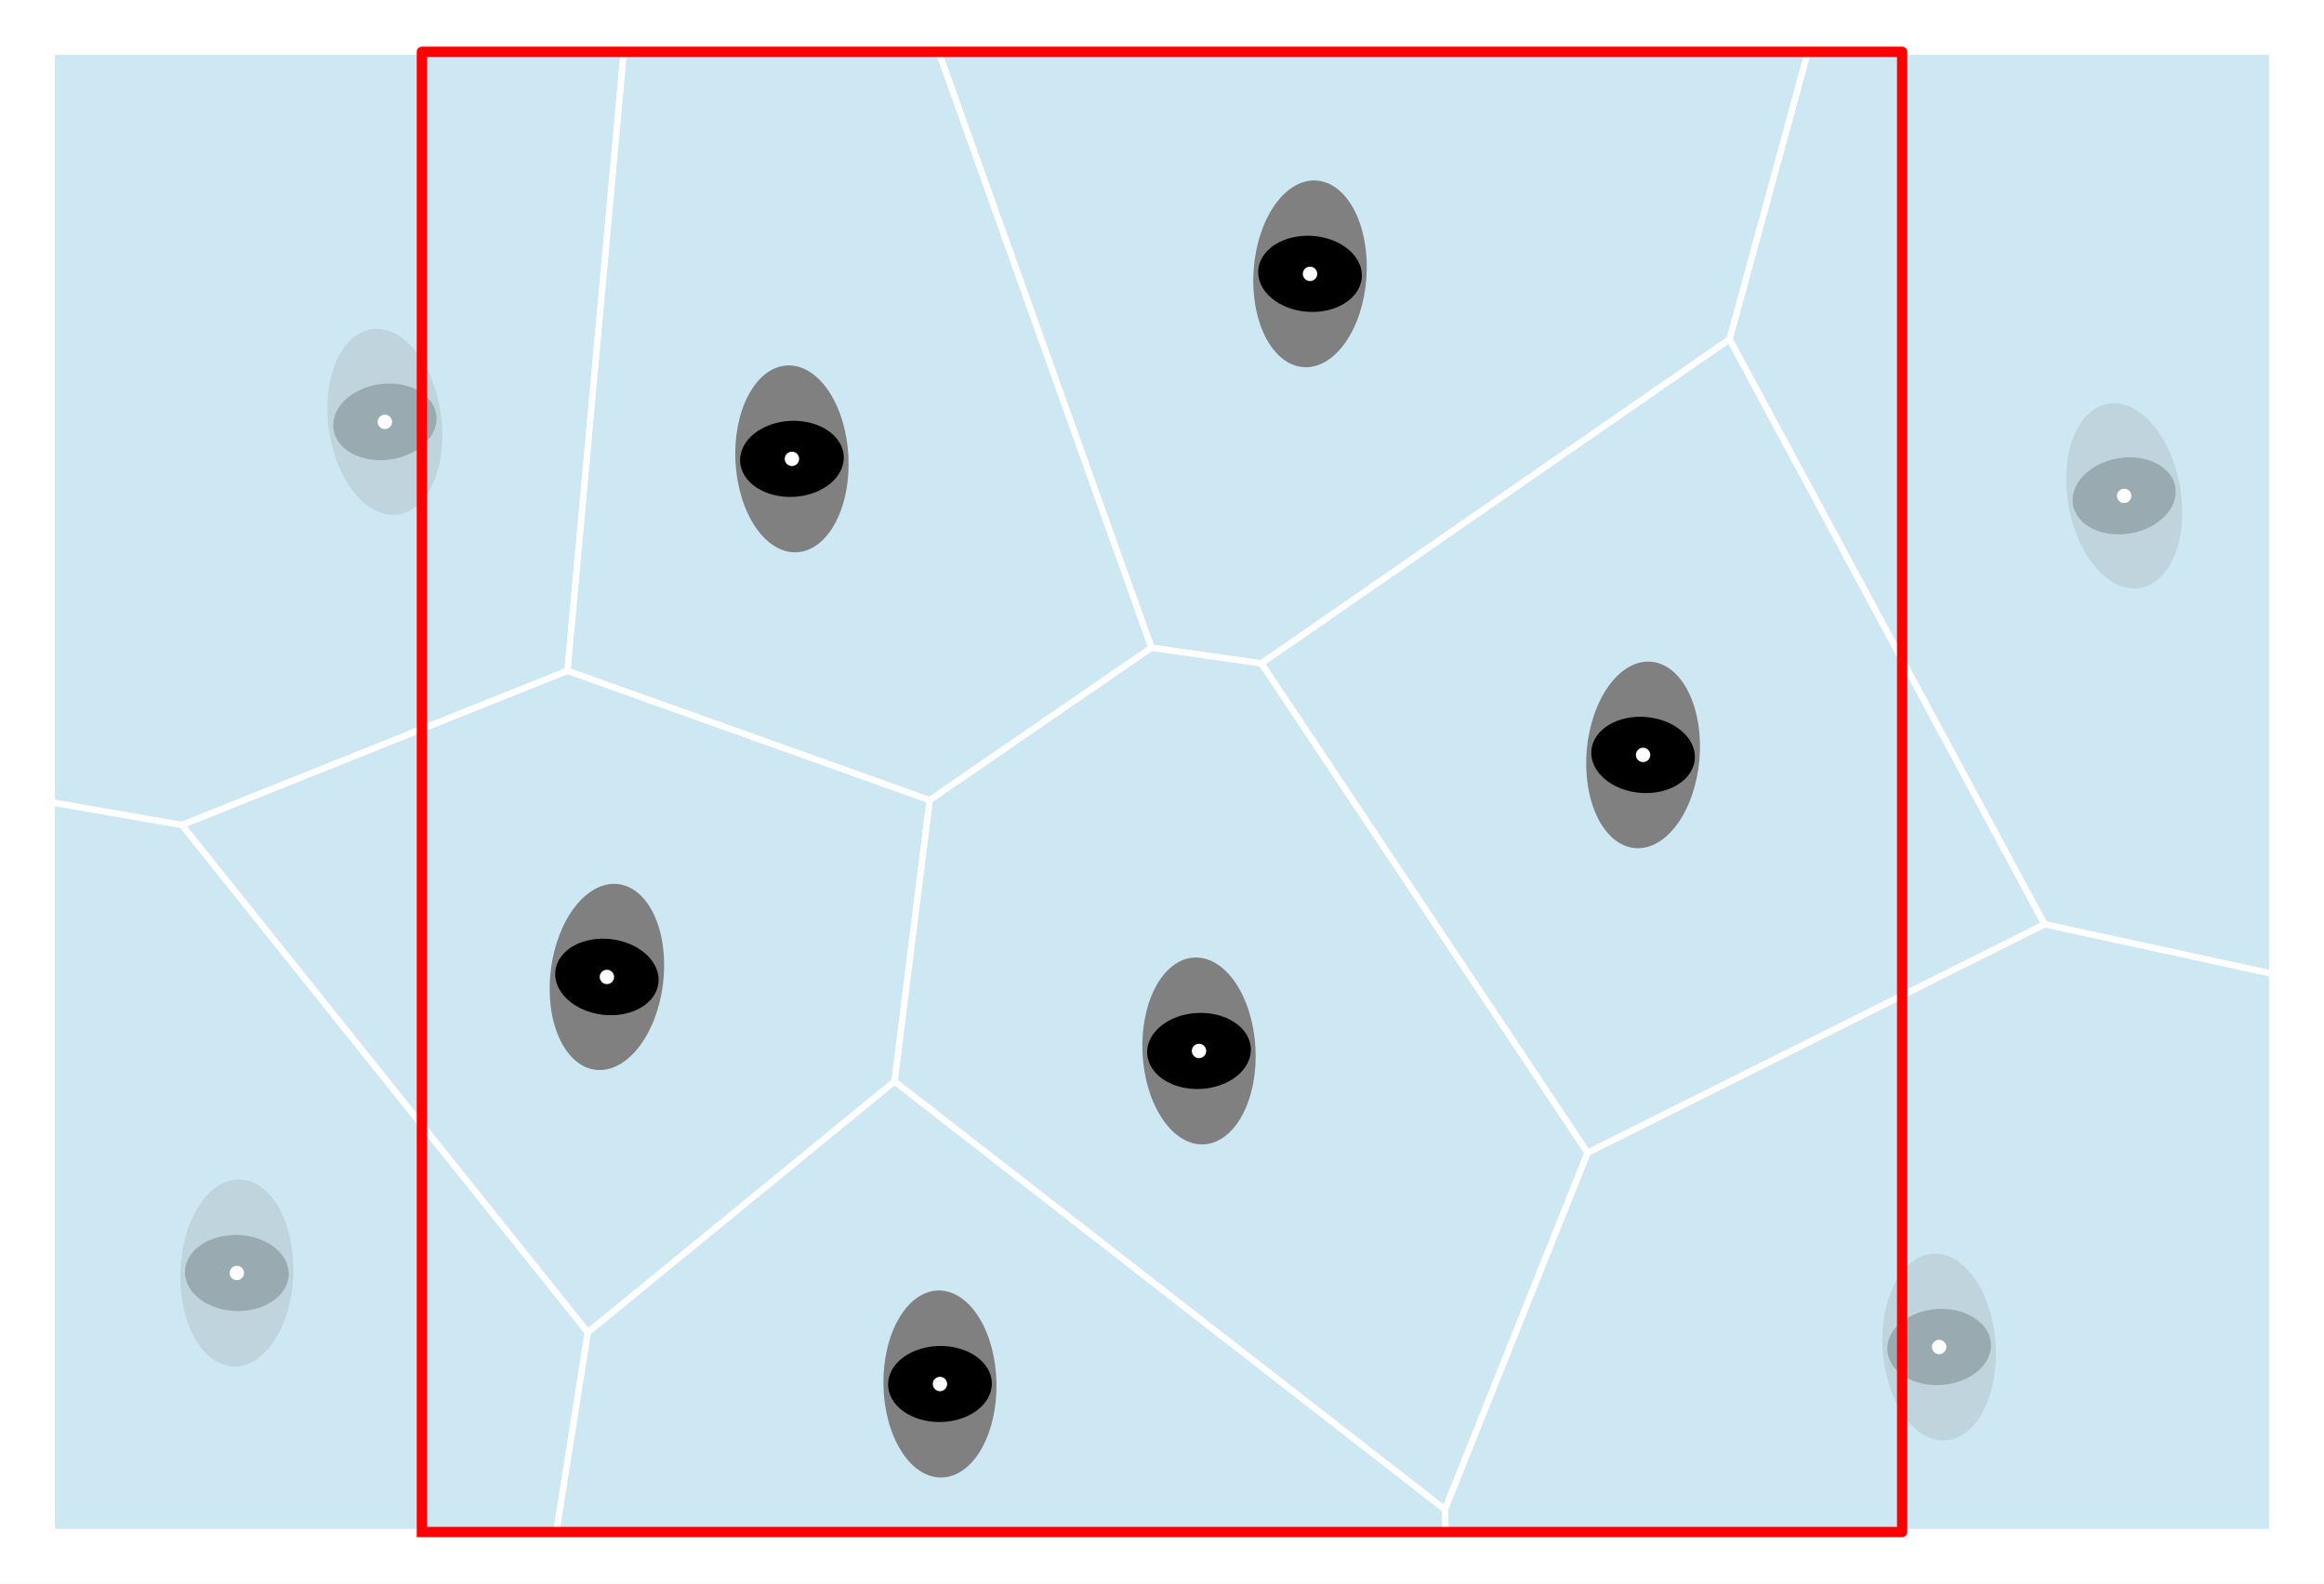
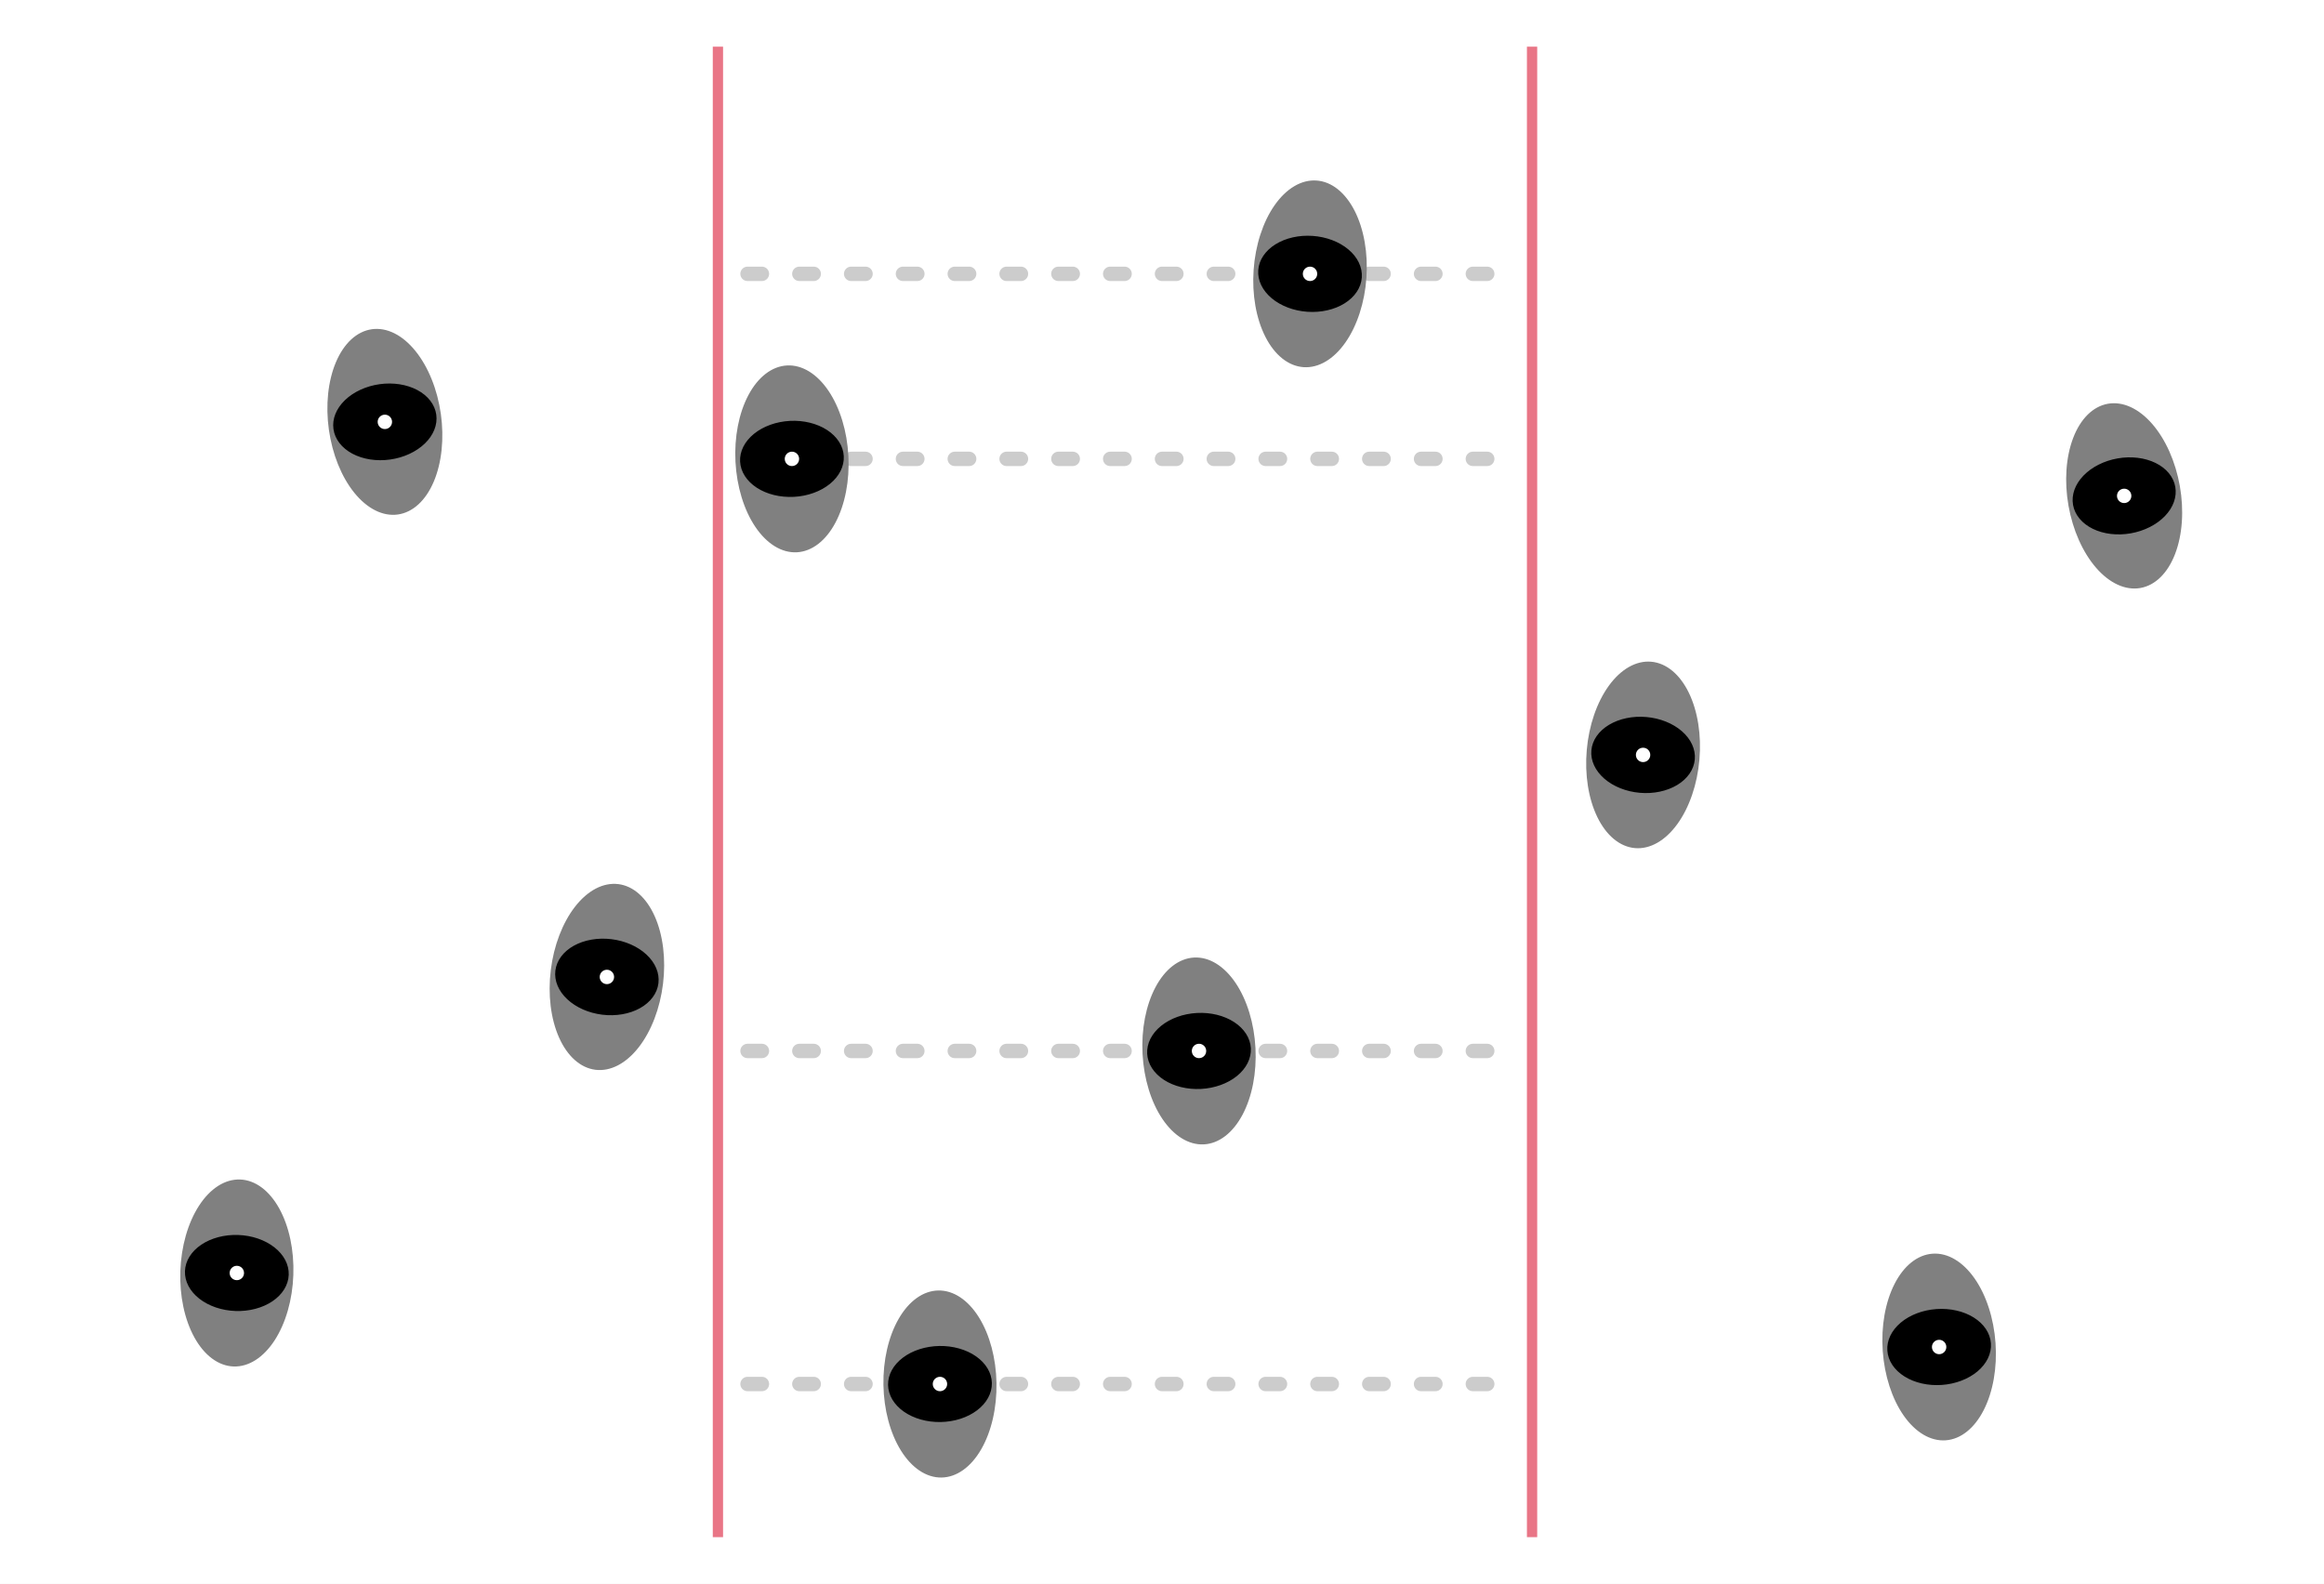
<svg xmlns="http://www.w3.org/2000/svg" xmlns:xlink="http://www.w3.org/1999/xlink" width="1130.4pt" height="770.4pt" viewBox="0 0 1130.4 770.4" version="1.1">
  <defs>
    <style type="text/css">*{stroke-linejoin: round; stroke-linecap: butt}</style>
  </defs>
  <g id="figure_1">
    <g id="patch_1">
      <path d="M 0 770.4 L 1130.4 770.4 L 1130.4 0 L 0 0 z " style="fill: #ffffff" />
    </g>
    <g id="axes_1">
+       <g id="line2d_1">
+         <path d="M 363.6 511.2 L 730.8 511.2 " clip-path="url(#p73441bce56)" style="fill: none; stroke-dasharray: 7,18.2; stroke-dashoffset: 0; stroke: #000000; stroke-opacity: 0.2; stroke-width: 7; stroke-linecap: round" />
+       </g>
+       <g id="line2d_2">
+         <path d="M 363.6 133.2 L 730.8 133.2 " clip-path="url(#p73441bce56)" style="fill: none; stroke-dasharray: 7,18.2; stroke-dashoffset: 0; stroke: #000000; stroke-opacity: 0.2; stroke-width: 7; stroke-linecap: round" />
+       </g>
+       <g id="line2d_3">
+         <path d="M 363.6 673.2 L 730.8 673.2 " clip-path="url(#p73441bce56)" style="fill: none; stroke-dasharray: 7,18.2; stroke-dashoffset: 0; stroke: #000000; stroke-opacity: 0.2; stroke-width: 7; stroke-linecap: round" />
+       </g>
+       <g id="line2d_4">
+         <path d="M 363.6 223.2 L 730.8 223.2 " clip-path="url(#p73441bce56)" style="fill: none; stroke-dasharray: 7,18.2; stroke-dashoffset: 0; stroke: #000000; stroke-opacity: 0.2; stroke-width: 7; stroke-linecap: round" />
+       </g>
+       <g id="line2d_5">
+         <path d="M 349.2 745.2 L 349.2 25.2 " clip-path="url(#p73441bce56)" style="fill: none; stroke: #e97586; stroke-width: 5; stroke-linecap: square" />
+       </g>
+       <g id="line2d_6">
+         <path d="M 745.2 745.2 L 745.2 25.2 " clip-path="url(#p73441bce56)" style="fill: none; stroke: #e97586; stroke-width: 5; stroke-linecap: square" />
+       </g>
      <g id="patch_2">
-         <path d="M 276.011 326.275 L 88.473 401.291 L 25.2 390.287 L 25.2 25.2 L 303.382 25.2 z " clip-path="url(#pa6858b7ee7)" style="fill: #59b2d8; opacity: 0.3; stroke: #59b2d8; stroke-linejoin: miter" />
+         <path d="M 585.555 556.138 C 592.706 555.764 599.316 550.669 603.931 541.977 C 608.546 533.285 610.788 521.705 610.163 509.787 C 609.538 497.869 606.098 486.587 600.6 478.425 C 595.102 470.262 587.996 465.887 580.845 466.262 C 573.694 466.636 567.084 471.731 562.469 480.423 C 557.854 489.115 555.612 500.695 556.237 512.613 C 556.862 524.531 560.302 535.813 565.8 543.975 C 571.298 552.138 578.404 556.513 585.555 556.138 z " clip-path="url(#p73441bce56)" style="fill: #808080; stroke: #808080; stroke-linejoin: miter" />
      </g>
      <g id="patch_3">
-         <path d="M 88.473 401.291 L 285.903 648.079 L 270.568 745.2 L 25.2 745.2 L 25.2 390.287 z " clip-path="url(#pa6858b7ee7)" style="fill: #59b2d8; opacity: 0.3; stroke: #59b2d8; stroke-linejoin: miter" />
-       </g>
-       <g id="patch_4">
-         <path d="M 285.903 648.079 L 435.099 526.01 L 702.793 734.217 L 703.2 745.2 L 270.568 745.2 z " clip-path="url(#pa6858b7ee7)" style="fill: #59b2d8; opacity: 0.3; stroke: #59b2d8; stroke-linejoin: miter" />
-       </g>
-       <g id="patch_5">
-         <path d="M 303.382 25.2 L 456.557 25.2 L 560.071 315.039 L 452.2 389.2 L 276.011 326.275 z " clip-path="url(#pa6858b7ee7)" style="fill: #59b2d8; opacity: 0.3; stroke: #59b2d8; stroke-linejoin: miter" />
-       </g>
-       <g id="patch_6">
-         <path d="M 435.099 526.01 L 285.903 648.079 L 88.473 401.291 L 276.011 326.275 L 452.2 389.2 z " clip-path="url(#pa6858b7ee7)" style="fill: #59b2d8; opacity: 0.3; stroke: #59b2d8; stroke-linejoin: miter" />
-       </g>
-       <g id="patch_7">
-         <path d="M 452.2 389.2 L 560.071 315.039 L 613.516 322.674 L 772.2 560.7 L 702.793 734.217 L 435.099 526.01 z " clip-path="url(#pa6858b7ee7)" style="fill: #59b2d8; opacity: 0.3; stroke: #59b2d8; stroke-linejoin: miter" />
-       </g>
-       <g id="patch_8">
-         <path d="M 841.252 165.01 L 613.516 322.674 L 560.071 315.039 L 456.557 25.2 L 879.382 25.2 z " clip-path="url(#pa6858b7ee7)" style="fill: #59b2d8; opacity: 0.3; stroke: #59b2d8; stroke-linejoin: miter" />
-       </g>
-       <g id="patch_9">
-         <path d="M 702.793 734.217 L 772.2 560.7 L 994.473 449.564 L 1105.2 473.635 L 1105.2 745.2 L 703.2 745.2 z " clip-path="url(#pa6858b7ee7)" style="fill: #59b2d8; opacity: 0.3; stroke: #59b2d8; stroke-linejoin: miter" />
-       </g>
-       <g id="patch_10">
-         <path d="M 994.473 449.564 L 841.252 165.01 L 879.382 25.2 L 1105.2 25.2 L 1105.2 473.635 z " clip-path="url(#pa6858b7ee7)" style="fill: #59b2d8; opacity: 0.3; stroke: #59b2d8; stroke-linejoin: miter" />
-       </g>
-       <g id="patch_11">
-         <path d="M 994.473 449.564 L 772.2 560.7 L 613.516 322.674 L 841.252 165.01 z " clip-path="url(#pa6858b7ee7)" style="fill: #59b2d8; opacity: 0.3; stroke: #59b2d8; stroke-linejoin: miter" />
-       </g>
-       <g id="patch_12">
-         <path d="M 585.555 556.138 C 592.706 555.764 599.316 550.669 603.931 541.977 C 608.546 533.285 610.788 521.705 610.163 509.787 C 609.538 497.869 606.098 486.587 600.6 478.425 C 595.102 470.262 587.996 465.887 580.845 466.262 C 573.694 466.636 567.084 471.731 562.469 480.423 C 557.854 489.115 555.612 500.695 556.237 512.613 C 556.862 524.531 560.302 535.813 565.8 543.975 C 571.298 552.138 578.404 556.513 585.555 556.138 z " clip-path="url(#pa6858b7ee7)" style="fill: #808080; stroke: #808080; stroke-linejoin: miter" />
-       </g>
-       <g id="patch_13">
-         <path d="M 584.142 529.175 C 590.697 528.832 596.885 526.608 601.343 522.995 C 605.801 519.381 608.166 514.672 607.916 509.905 C 607.666 505.138 604.822 500.702 600.011 497.574 C 595.199 494.446 588.813 492.881 582.258 493.225 C 575.703 493.568 569.515 495.792 565.057 499.405 C 560.599 503.019 558.234 507.728 558.484 512.495 C 558.734 517.262 561.578 521.698 566.389 524.826 C 571.201 527.954 577.587 529.519 584.142 529.175 z " clip-path="url(#pa6858b7ee7)" style="stroke: #000000; stroke-linejoin: miter" />
+         <path d="M 584.142 529.175 C 590.697 528.832 596.885 526.608 601.343 522.995 C 605.801 519.381 608.166 514.672 607.916 509.905 C 607.666 505.138 604.822 500.702 600.011 497.574 C 595.199 494.446 588.813 492.881 582.258 493.225 C 575.703 493.568 569.515 495.792 565.057 499.405 C 560.599 503.019 558.234 507.728 558.484 512.495 C 558.734 517.262 561.578 521.698 566.389 524.826 C 571.201 527.954 577.587 529.519 584.142 529.175 z " clip-path="url(#p73441bce56)" style="stroke: #000000; stroke-linejoin: miter" />
      </g>
      <g id="PathCollection_1">
        <defs>
-           <path id="mc2d7b9ba7a" d="M 0 3 C 0.796 3 1.559 2.684 2.121 2.121 C 2.684 1.559 3 0.796 3 0 C 3 -0.796 2.684 -1.559 2.121 -2.121 C 1.559 -2.684 0.796 -3 0 -3 C -0.796 -3 -1.559 -2.684 -2.121 -2.121 C -2.684 -1.559 -3 -0.796 -3 0 C -3 0.796 -2.684 1.559 -2.121 2.121 C -1.559 2.684 -0.796 3 0 3 z " style="stroke: #ffffff" />
+           <path id="m8ee7fc15f3" d="M 0 3 C 0.796 3 1.559 2.684 2.121 2.121 C 2.684 1.559 3 0.796 3 0 C 3 -0.796 2.684 -1.559 2.121 -2.121 C 1.559 -2.684 0.796 -3 0 -3 C -0.796 -3 -1.559 -2.684 -2.121 -2.121 C -2.684 -1.559 -3 -0.796 -3 0 C -3 0.796 -2.684 1.559 -2.121 2.121 C -1.559 2.684 -0.796 3 0 3 z " style="stroke: #ffffff" />
        </defs>
-         <g clip-path="url(#pa6858b7ee7)">
-           <use xlink:href="#mc2d7b9ba7a" x="583.2" y="511.2" style="fill: #ffffff; stroke: #ffffff" />
+         <g clip-path="url(#p73441bce56)">
+           <use xlink:href="#m8ee7fc15f3" x="583.2" y="511.2" style="fill: #ffffff; stroke: #ffffff" />
+         </g>
+       </g>
+       <g id="patch_4">
+         <path d="M 1041.014 285.516 C 1048.066 284.273 1054.006 278.411 1057.527 269.221 C 1061.048 260.031 1061.862 248.264 1059.79 236.511 C 1057.717 224.759 1052.928 213.98 1046.476 206.548 C 1040.025 199.117 1032.438 195.64 1025.386 196.884 C 1018.334 198.127 1012.394 203.989 1008.873 213.179 C 1005.352 222.369 1004.538 234.136 1006.61 245.889 C 1008.683 257.641 1013.472 268.42 1019.924 275.852 C 1026.375 283.283 1033.962 286.76 1041.014 285.516 z " clip-path="url(#p73441bce56)" style="fill: #808080; stroke: #808080; stroke-linejoin: miter" />
+       </g>
+       <g id="patch_5">
+         <path d="M 1036.326 258.927 C 1042.79 257.787 1048.661 254.826 1052.645 250.696 C 1056.63 246.565 1058.403 241.603 1057.574 236.902 C 1056.745 232.201 1053.382 228.145 1048.225 225.626 C 1043.068 223.108 1036.538 222.334 1030.074 223.473 C 1023.61 224.613 1017.739 227.574 1013.755 231.704 C 1009.77 235.835 1007.997 240.797 1008.826 245.498 C 1009.655 250.199 1013.018 254.255 1018.175 256.774 C 1023.332 259.292 1029.862 260.066 1036.326 258.927 z " clip-path="url(#p73441bce56)" style="stroke: #000000; stroke-linejoin: miter" />
+       </g>
+       <g id="PathCollection_2">
+         <g clip-path="url(#p73441bce56)">
+           <use xlink:href="#m8ee7fc15f3" x="1033.2" y="241.2" style="fill: #ffffff; stroke: #ffffff" />
+         </g>
+       </g>
+       <g id="patch_6">
+         <path d="M 946.339 700.09 C 953.482 699.591 960.003 694.382 964.465 685.611 C 968.927 676.839 970.967 665.222 970.134 653.317 C 969.302 641.412 965.665 630.191 960.026 622.126 C 954.386 614.061 947.204 609.81 940.061 610.31 C 932.918 610.809 926.397 616.018 921.935 624.789 C 917.473 633.561 915.433 645.178 916.266 657.083 C 917.098 668.988 920.735 680.209 926.374 688.274 C 932.014 696.339 939.196 700.59 946.339 700.09 z " clip-path="url(#p73441bce56)" style="fill: #808080; stroke: #808080; stroke-linejoin: miter" />
+       </g>
+       <g id="patch_7">
+         <path d="M 944.456 673.156 C 951.003 672.698 957.152 670.367 961.546 666.676 C 965.941 662.985 968.223 658.236 967.89 653.474 C 967.557 648.712 964.636 644.326 959.77 641.282 C 954.905 638.239 948.492 636.786 941.944 637.244 C 935.397 637.702 929.248 640.033 924.854 643.724 C 920.459 647.415 918.177 652.164 918.51 656.926 C 918.843 661.688 921.764 666.074 926.63 669.118 C 931.495 672.161 937.908 673.614 944.456 673.156 z " clip-path="url(#p73441bce56)" style="stroke: #000000; stroke-linejoin: miter" />
+       </g>
+       <g id="PathCollection_3">
+         <g clip-path="url(#p73441bce56)">
+           <use xlink:href="#m8ee7fc15f3" x="943.2" y="655.2" style="fill: #ffffff; stroke: #ffffff" />
+         </g>
+       </g>
+       <g id="patch_8">
+         <path d="M 795.278 412.029 C 802.411 412.653 809.667 408.528 815.446 400.563 C 821.225 392.597 825.057 381.442 826.097 369.553 C 827.137 357.664 825.301 346.013 820.993 337.165 C 816.684 328.317 810.255 322.995 803.122 322.371 C 795.989 321.747 788.733 325.872 782.954 333.837 C 777.175 341.803 773.343 352.958 772.303 364.847 C 771.263 376.736 773.099 388.387 777.407 397.235 C 781.716 406.083 788.145 411.405 795.278 412.029 z " clip-path="url(#p73441bce56)" style="fill: #808080; stroke: #808080; stroke-linejoin: miter" />
+       </g>
+       <g id="patch_9">
+         <path d="M 797.631 385.132 C 804.17 385.704 810.607 384.363 815.525 381.405 C 820.443 378.447 823.44 374.113 823.856 369.357 C 824.272 364.602 822.073 359.813 817.744 356.046 C 813.414 352.279 807.308 349.841 800.769 349.268 C 794.23 348.696 787.793 350.037 782.875 352.995 C 777.957 355.953 774.96 360.287 774.544 365.043 C 774.128 369.798 776.327 374.587 780.656 378.354 C 784.986 382.121 791.092 384.559 797.631 385.132 z " clip-path="url(#p73441bce56)" style="stroke: #000000; stroke-linejoin: miter" />
+       </g>
+       <g id="PathCollection_4">
+         <g clip-path="url(#p73441bce56)">
+           <use xlink:href="#m8ee7fc15f3" x="799.2" y="367.2" style="fill: #ffffff; stroke: #ffffff" />
+         </g>
+       </g>
+       <g id="patch_10">
+         <path d="M 634.061 178.09 C 641.204 178.59 648.386 174.339 654.026 166.274 C 659.665 158.209 663.302 146.988 664.134 135.083 C 664.967 123.178 662.927 111.561 658.465 102.789 C 654.003 94.018 647.482 88.809 640.339 88.31 C 633.196 87.81 626.014 92.061 620.374 100.126 C 614.735 108.191 611.098 119.412 610.266 131.317 C 609.433 143.222 611.473 154.839 615.935 163.611 C 620.397 172.382 626.918 177.591 634.061 178.09 z " clip-path="url(#p73441bce56)" style="fill: #808080; stroke: #808080; stroke-linejoin: miter" />
+       </g>
+       <g id="patch_11">
+         <path d="M 635.944 151.156 C 642.492 151.614 648.905 150.161 653.77 147.118 C 658.636 144.074 661.557 139.689 661.89 134.926 C 662.223 130.164 659.941 125.415 655.546 121.724 C 651.152 118.033 645.003 115.702 638.456 115.244 C 631.908 114.786 625.495 116.239 620.63 119.282 C 615.764 122.326 612.843 126.712 612.51 131.474 C 612.177 136.236 614.459 140.985 618.854 144.676 C 623.248 148.367 629.397 150.698 635.944 151.156 z " clip-path="url(#p73441bce56)" style="stroke: #000000; stroke-linejoin: miter" />
+       </g>
+       <g id="PathCollection_5">
+         <g clip-path="url(#p73441bce56)">
+           <use xlink:href="#m8ee7fc15f3" x="637.2" y="133.2" style="fill: #ffffff; stroke: #ffffff" />
+         </g>
+       </g>
+       <g id="patch_12">
+         <path d="M 457.985 718.193 C 465.145 718.068 471.929 713.208 476.844 704.682 C 481.759 696.156 484.404 684.661 484.196 672.729 C 483.988 660.796 480.943 649.401 475.734 641.052 C 470.524 632.703 463.574 628.082 456.415 628.207 C 449.255 628.332 442.471 633.192 437.556 641.718 C 432.641 650.244 429.996 661.739 430.204 673.671 C 430.412 685.604 433.457 696.999 438.666 705.348 C 443.876 713.697 450.826 718.318 457.985 718.193 z " clip-path="url(#p73441bce56)" style="fill: #808080; stroke: #808080; stroke-linejoin: miter" />
+       </g>
+       <g id="patch_13">
+         <path d="M 457.514 691.197 C 464.077 691.083 470.339 689.077 474.92 685.621 C 479.502 682.165 482.03 677.541 481.946 672.768 C 481.863 667.995 479.176 663.463 474.476 660.169 C 469.777 656.875 463.449 655.088 456.886 655.203 C 450.323 655.317 444.061 657.323 439.48 660.779 C 434.898 664.235 432.37 668.859 432.454 673.632 C 432.537 678.405 435.224 682.937 439.924 686.231 C 444.623 689.525 450.951 691.312 457.514 691.197 z " clip-path="url(#p73441bce56)" style="stroke: #000000; stroke-linejoin: miter" />
+       </g>
+       <g id="PathCollection_6">
+         <g clip-path="url(#p73441bce56)">
+           <use xlink:href="#m8ee7fc15f3" x="457.2" y="673.2" style="fill: #ffffff; stroke: #ffffff" />
        </g>
      </g>
      <g id="patch_14">
-         <path d="M 1041.014 285.516 C 1048.066 284.273 1054.006 278.411 1057.527 269.221 C 1061.048 260.031 1061.862 248.264 1059.79 236.511 C 1057.717 224.759 1052.928 213.98 1046.476 206.548 C 1040.025 199.117 1032.438 195.64 1025.386 196.884 C 1018.334 198.127 1012.394 203.989 1008.873 213.179 C 1005.352 222.369 1004.538 234.136 1006.61 245.889 C 1008.683 257.641 1013.472 268.42 1019.924 275.852 C 1026.375 283.283 1033.962 286.76 1041.014 285.516 z " clip-path="url(#pa6858b7ee7)" style="fill: #808080; opacity: 0.2; stroke: #808080; stroke-linejoin: miter" />
+         <path d="M 387.555 268.138 C 394.706 267.764 401.316 262.669 405.931 253.977 C 410.546 245.285 412.788 233.705 412.163 221.787 C 411.538 209.869 408.098 198.587 402.6 190.425 C 397.102 182.262 389.996 177.887 382.845 178.262 C 375.694 178.636 369.084 183.731 364.469 192.423 C 359.854 201.115 357.612 212.695 358.237 224.613 C 358.862 236.531 362.302 247.813 367.8 255.975 C 373.298 264.138 380.404 268.513 387.555 268.138 z " clip-path="url(#p73441bce56)" style="fill: #808080; stroke: #808080; stroke-linejoin: miter" />
      </g>
      <g id="patch_15">
-         <path d="M 1036.326 258.927 C 1042.79 257.787 1048.661 254.826 1052.645 250.696 C 1056.63 246.565 1058.403 241.603 1057.574 236.902 C 1056.745 232.201 1053.382 228.145 1048.225 225.626 C 1043.068 223.108 1036.538 222.334 1030.074 223.473 C 1023.61 224.613 1017.739 227.574 1013.755 231.704 C 1009.77 235.835 1007.997 240.797 1008.826 245.498 C 1009.655 250.199 1013.018 254.255 1018.175 256.774 C 1023.332 259.292 1029.862 260.066 1036.326 258.927 z " clip-path="url(#pa6858b7ee7)" style="opacity: 0.2; stroke: #000000; stroke-linejoin: miter" />
+         <path d="M 386.142 241.175 C 392.697 240.832 398.885 238.608 403.343 234.995 C 407.801 231.381 410.166 226.672 409.916 221.905 C 409.666 217.138 406.822 212.702 402.011 209.574 C 397.199 206.446 390.813 204.881 384.258 205.225 C 377.703 205.568 371.515 207.792 367.057 211.405 C 362.599 215.019 360.234 219.728 360.484 224.495 C 360.734 229.262 363.578 233.698 368.389 236.826 C 373.201 239.954 379.587 241.519 386.142 241.175 z " clip-path="url(#p73441bce56)" style="stroke: #000000; stroke-linejoin: miter" />
      </g>
-       <g id="PathCollection_2">
-         <g clip-path="url(#pa6858b7ee7)">
-           <use xlink:href="#mc2d7b9ba7a" x="1033.2" y="241.2" style="fill: #ffffff; stroke: #ffffff" />
+       <g id="PathCollection_7">
+         <g clip-path="url(#p73441bce56)">
+           <use xlink:href="#m8ee7fc15f3" x="385.2" y="223.2" style="fill: #ffffff; stroke: #ffffff" />
        </g>
      </g>
      <g id="patch_16">
-         <path d="M 946.339 700.09 C 953.482 699.591 960.003 694.382 964.465 685.611 C 968.927 676.839 970.967 665.222 970.134 653.317 C 969.302 641.412 965.665 630.191 960.026 622.126 C 954.386 614.061 947.204 609.81 940.061 610.31 C 932.918 610.809 926.397 616.018 921.935 624.789 C 917.473 633.561 915.433 645.178 916.266 657.083 C 917.098 668.988 920.735 680.209 926.374 688.274 C 932.014 696.339 939.196 700.59 946.339 700.09 z " clip-path="url(#pa6858b7ee7)" style="fill: #808080; opacity: 0.2; stroke: #808080; stroke-linejoin: miter" />
+         <path d="M 289.716 519.865 C 296.823 520.737 304.218 516.868 310.272 509.109 C 316.326 501.351 320.544 490.336 321.999 478.49 C 323.453 466.645 322.024 454.937 318.027 445.944 C 314.03 436.951 307.791 431.408 300.684 430.535 C 293.577 429.663 286.182 433.532 280.128 441.291 C 274.074 449.049 269.856 460.064 268.401 471.91 C 266.947 483.755 268.375 495.463 272.373 504.456 C 276.37 513.449 282.609 518.992 289.716 519.865 z " clip-path="url(#p73441bce56)" style="fill: #808080; stroke: #808080; stroke-linejoin: miter" />
      </g>
      <g id="patch_17">
-         <path d="M 944.456 673.156 C 951.003 672.698 957.152 670.367 961.546 666.676 C 965.941 662.985 968.223 658.236 967.89 653.474 C 967.557 648.712 964.636 644.326 959.77 641.282 C 954.905 638.239 948.492 636.786 941.944 637.244 C 935.397 637.702 929.248 640.033 924.854 643.724 C 920.459 647.415 918.177 652.164 918.51 656.926 C 918.843 661.688 921.764 666.074 926.63 669.118 C 931.495 672.161 937.908 673.614 944.456 673.156 z " clip-path="url(#pa6858b7ee7)" style="opacity: 0.2; stroke: #000000; stroke-linejoin: miter" />
+         <path d="M 293.006 493.066 C 299.521 493.866 306.001 492.751 311.019 489.966 C 316.037 487.181 319.184 482.954 319.766 478.216 C 320.347 473.478 318.317 468.616 314.122 464.7 C 309.926 460.784 303.909 458.134 297.394 457.334 C 290.879 456.534 284.399 457.649 279.381 460.434 C 274.363 463.219 271.216 467.446 270.634 472.184 C 270.053 476.922 272.083 481.784 276.278 485.7 C 280.474 489.616 286.491 492.266 293.006 493.066 z " clip-path="url(#p73441bce56)" style="stroke: #000000; stroke-linejoin: miter" />
      </g>
-       <g id="PathCollection_3">
-         <g clip-path="url(#pa6858b7ee7)">
-           <use xlink:href="#mc2d7b9ba7a" x="943.2" y="655.2" style="fill: #ffffff; stroke: #ffffff" />
+       <g id="PathCollection_8">
+         <g clip-path="url(#p73441bce56)">
+           <use xlink:href="#m8ee7fc15f3" x="295.2" y="475.2" style="fill: #ffffff; stroke: #ffffff" />
        </g>
      </g>
      <g id="patch_18">
-         <path d="M 795.278 412.029 C 802.411 412.653 809.667 408.528 815.446 400.563 C 821.225 392.597 825.057 381.442 826.097 369.553 C 827.137 357.664 825.301 346.013 820.993 337.165 C 816.684 328.317 810.255 322.995 803.122 322.371 C 795.989 321.747 788.733 325.872 782.954 333.837 C 777.175 341.803 773.343 352.958 772.303 364.847 C 771.263 376.736 773.099 388.387 777.407 397.235 C 781.716 406.083 788.145 411.405 795.278 412.029 z " clip-path="url(#pa6858b7ee7)" style="fill: #808080; stroke: #808080; stroke-linejoin: miter" />
+         <path d="M 193.463 249.762 C 200.554 248.766 206.695 243.114 210.535 234.053 C 214.374 224.992 215.598 213.26 213.937 201.442 C 212.276 189.624 207.866 178.685 201.678 171.033 C 195.489 163.381 188.028 159.641 180.937 160.638 C 173.846 161.634 167.705 167.286 163.865 176.347 C 160.026 185.408 158.802 197.14 160.463 208.958 C 162.124 220.776 166.534 231.715 172.722 239.367 C 178.911 247.019 186.372 250.759 193.463 249.762 z " clip-path="url(#p73441bce56)" style="fill: #808080; stroke: #808080; stroke-linejoin: miter" />
      </g>
      <g id="patch_19">
-         <path d="M 797.631 385.132 C 804.17 385.704 810.607 384.363 815.525 381.405 C 820.443 378.447 823.44 374.113 823.856 369.357 C 824.272 364.602 822.073 359.813 817.744 356.046 C 813.414 352.279 807.308 349.841 800.769 349.268 C 794.23 348.696 787.793 350.037 782.875 352.995 C 777.957 355.953 774.96 360.287 774.544 365.043 C 774.128 369.798 776.327 374.587 780.656 378.354 C 784.986 382.121 791.092 384.559 797.631 385.132 z " clip-path="url(#pa6858b7ee7)" style="stroke: #000000; stroke-linejoin: miter" />
+         <path d="M 189.705 223.025 C 196.205 222.111 202.176 219.357 206.302 215.368 C 210.428 211.38 212.373 206.483 211.709 201.755 C 211.045 197.028 207.825 192.857 202.759 190.16 C 197.693 187.464 191.195 186.462 184.695 187.375 C 178.195 188.289 172.224 191.043 168.098 195.032 C 163.972 199.02 162.027 203.917 162.691 208.645 C 163.355 213.372 166.575 217.543 171.641 220.24 C 176.707 222.936 183.205 223.938 189.705 223.025 z " clip-path="url(#p73441bce56)" style="stroke: #000000; stroke-linejoin: miter" />
      </g>
-       <g id="PathCollection_4">
-         <g clip-path="url(#pa6858b7ee7)">
-           <use xlink:href="#mc2d7b9ba7a" x="799.2" y="367.2" style="fill: #ffffff; stroke: #ffffff" />
+       <g id="PathCollection_9">
+         <g clip-path="url(#p73441bce56)">
+           <use xlink:href="#m8ee7fc15f3" x="187.2" y="205.2" style="fill: #ffffff; stroke: #ffffff" />
        </g>
      </g>
      <g id="patch_20">
-         <path d="M 634.061 178.09 C 641.204 178.59 648.386 174.339 654.026 166.274 C 659.665 158.209 663.302 146.988 664.134 135.083 C 664.967 123.178 662.927 111.561 658.465 102.789 C 654.003 94.018 647.482 88.809 640.339 88.31 C 633.196 87.81 626.014 92.061 620.374 100.126 C 614.735 108.191 611.098 119.412 610.266 131.317 C 609.433 143.222 611.473 154.839 615.935 163.611 C 620.397 172.382 626.918 177.591 634.061 178.09 z " clip-path="url(#pa6858b7ee7)" style="fill: #808080; stroke: #808080; stroke-linejoin: miter" />
+         <path d="M 113.63 664.173 C 120.786 664.422 127.815 659.924 133.17 651.667 C 138.524 643.41 141.767 632.069 142.184 620.142 C 142.6 608.215 140.156 596.676 135.391 588.066 C 130.625 579.456 123.927 574.477 116.77 574.227 C 109.614 573.978 102.585 578.476 97.23 586.733 C 91.876 594.99 88.633 606.331 88.216 618.258 C 87.8 630.185 90.244 641.724 95.009 650.334 C 99.775 658.944 106.473 663.923 113.63 664.173 z " clip-path="url(#p73441bce56)" style="fill: #808080; stroke: #808080; stroke-linejoin: miter" />
      </g>
      <g id="patch_21">
-         <path d="M 635.944 151.156 C 642.492 151.614 648.905 150.161 653.77 147.118 C 658.636 144.074 661.557 139.689 661.89 134.926 C 662.223 130.164 659.941 125.415 655.546 121.724 C 651.152 118.033 645.003 115.702 638.456 115.244 C 631.908 114.786 625.495 116.239 620.63 119.282 C 615.764 122.326 612.843 126.712 612.51 131.474 C 612.177 136.236 614.459 140.985 618.854 144.676 C 623.248 148.367 629.397 150.698 635.944 151.156 z " clip-path="url(#pa6858b7ee7)" style="stroke: #000000; stroke-linejoin: miter" />
-       </g>
-       <g id="PathCollection_5">
-         <g clip-path="url(#pa6858b7ee7)">
-           <use xlink:href="#mc2d7b9ba7a" x="637.2" y="133.2" style="fill: #ffffff; stroke: #ffffff" />
-         </g>
-       </g>
-       <g id="patch_22">
-         <path d="M 457.985 718.193 C 465.145 718.068 471.929 713.208 476.844 704.682 C 481.759 696.156 484.404 684.661 484.196 672.729 C 483.988 660.796 480.943 649.401 475.734 641.052 C 470.524 632.703 463.574 628.082 456.415 628.207 C 449.255 628.332 442.471 633.192 437.556 641.718 C 432.641 650.244 429.996 661.739 430.204 673.671 C 430.412 685.604 433.457 696.999 438.666 705.348 C 443.876 713.697 450.826 718.318 457.985 718.193 z " clip-path="url(#pa6858b7ee7)" style="fill: #808080; stroke: #808080; stroke-linejoin: miter" />
-       </g>
-       <g id="patch_23">
-         <path d="M 457.514 691.197 C 464.077 691.083 470.339 689.077 474.92 685.621 C 479.502 682.165 482.03 677.541 481.946 672.768 C 481.863 667.995 479.176 663.463 474.476 660.169 C 469.777 656.875 463.449 655.088 456.886 655.203 C 450.323 655.317 444.061 657.323 439.48 660.779 C 434.898 664.235 432.37 668.859 432.454 673.632 C 432.537 678.405 435.224 682.937 439.924 686.231 C 444.623 689.525 450.951 691.312 457.514 691.197 z " clip-path="url(#pa6858b7ee7)" style="stroke: #000000; stroke-linejoin: miter" />
-       </g>
-       <g id="PathCollection_6">
-         <g clip-path="url(#pa6858b7ee7)">
-           <use xlink:href="#mc2d7b9ba7a" x="457.2" y="673.2" style="fill: #ffffff; stroke: #ffffff" />
-         </g>
-       </g>
-       <g id="patch_24">
-         <path d="M 387.555 268.138 C 394.706 267.764 401.316 262.669 405.931 253.977 C 410.546 245.285 412.788 233.705 412.163 221.787 C 411.538 209.869 408.098 198.587 402.6 190.425 C 397.102 182.262 389.996 177.887 382.845 178.262 C 375.694 178.636 369.084 183.731 364.469 192.423 C 359.854 201.115 357.612 212.695 358.237 224.613 C 358.862 236.531 362.302 247.813 367.8 255.975 C 373.298 264.138 380.404 268.513 387.555 268.138 z " clip-path="url(#pa6858b7ee7)" style="fill: #808080; stroke: #808080; stroke-linejoin: miter" />
-       </g>
-       <g id="patch_25">
-         <path d="M 386.142 241.175 C 392.697 240.832 398.885 238.608 403.343 234.995 C 407.801 231.381 410.166 226.672 409.916 221.905 C 409.666 217.138 406.822 212.702 402.011 209.574 C 397.199 206.446 390.813 204.881 384.258 205.225 C 377.703 205.568 371.515 207.792 367.057 211.405 C 362.599 215.019 360.234 219.728 360.484 224.495 C 360.734 229.262 363.578 233.698 368.389 236.826 C 373.201 239.954 379.587 241.519 386.142 241.175 z " clip-path="url(#pa6858b7ee7)" style="stroke: #000000; stroke-linejoin: miter" />
-       </g>
-       <g id="PathCollection_7">
-         <g clip-path="url(#pa6858b7ee7)">
-           <use xlink:href="#mc2d7b9ba7a" x="385.2" y="223.2" style="fill: #ffffff; stroke: #ffffff" />
-         </g>
-       </g>
-       <g id="patch_26">
-         <path d="M 289.716 519.865 C 296.823 520.737 304.218 516.868 310.272 509.109 C 316.326 501.351 320.544 490.336 321.999 478.49 C 323.453 466.645 322.024 454.937 318.027 445.944 C 314.03 436.951 307.791 431.408 300.684 430.535 C 293.577 429.663 286.182 433.532 280.128 441.291 C 274.074 449.049 269.856 460.064 268.401 471.91 C 266.947 483.755 268.375 495.463 272.373 504.456 C 276.37 513.449 282.609 518.992 289.716 519.865 z " clip-path="url(#pa6858b7ee7)" style="fill: #808080; stroke: #808080; stroke-linejoin: miter" />
-       </g>
-       <g id="patch_27">
-         <path d="M 293.006 493.066 C 299.521 493.866 306.001 492.751 311.019 489.966 C 316.037 487.181 319.184 482.954 319.766 478.216 C 320.347 473.478 318.317 468.616 314.122 464.7 C 309.926 460.784 303.909 458.134 297.394 457.334 C 290.879 456.534 284.399 457.649 279.381 460.434 C 274.363 463.219 271.216 467.446 270.634 472.184 C 270.053 476.922 272.083 481.784 276.278 485.7 C 280.474 489.616 286.491 492.266 293.006 493.066 z " clip-path="url(#pa6858b7ee7)" style="stroke: #000000; stroke-linejoin: miter" />
-       </g>
-       <g id="PathCollection_8">
-         <g clip-path="url(#pa6858b7ee7)">
-           <use xlink:href="#mc2d7b9ba7a" x="295.2" y="475.2" style="fill: #ffffff; stroke: #ffffff" />
-         </g>
-       </g>
-       <g id="patch_28">
-         <path d="M 193.463 249.762 C 200.554 248.766 206.695 243.114 210.535 234.053 C 214.374 224.992 215.598 213.26 213.937 201.442 C 212.276 189.624 207.866 178.685 201.678 171.033 C 195.489 163.381 188.028 159.641 180.937 160.638 C 173.846 161.634 167.705 167.286 163.865 176.347 C 160.026 185.408 158.802 197.14 160.463 208.958 C 162.124 220.776 166.534 231.715 172.722 239.367 C 178.911 247.019 186.372 250.759 193.463 249.762 z " clip-path="url(#pa6858b7ee7)" style="fill: #808080; opacity: 0.2; stroke: #808080; stroke-linejoin: miter" />
-       </g>
-       <g id="patch_29">
-         <path d="M 189.705 223.025 C 196.205 222.111 202.176 219.357 206.302 215.368 C 210.428 211.38 212.373 206.483 211.709 201.755 C 211.045 197.028 207.825 192.857 202.759 190.16 C 197.693 187.464 191.195 186.462 184.695 187.375 C 178.195 188.289 172.224 191.043 168.098 195.032 C 163.972 199.02 162.027 203.917 162.691 208.645 C 163.355 213.372 166.575 217.543 171.641 220.24 C 176.707 222.936 183.205 223.938 189.705 223.025 z " clip-path="url(#pa6858b7ee7)" style="opacity: 0.2; stroke: #000000; stroke-linejoin: miter" />
-       </g>
-       <g id="PathCollection_9">
-         <g clip-path="url(#pa6858b7ee7)">
-           <use xlink:href="#mc2d7b9ba7a" x="187.2" y="205.2" style="fill: #ffffff; stroke: #ffffff" />
-         </g>
-       </g>
-       <g id="patch_30">
-         <path d="M 113.63 664.173 C 120.786 664.422 127.815 659.924 133.17 651.667 C 138.524 643.41 141.767 632.069 142.184 620.142 C 142.6 608.215 140.156 596.676 135.391 588.066 C 130.625 579.456 123.927 574.477 116.77 574.227 C 109.614 573.978 102.585 578.476 97.23 586.733 C 91.876 594.99 88.633 606.331 88.216 618.258 C 87.8 630.185 90.244 641.724 95.009 650.334 C 99.775 658.944 106.473 663.923 113.63 664.173 z " clip-path="url(#pa6858b7ee7)" style="fill: #808080; opacity: 0.2; stroke: #808080; stroke-linejoin: miter" />
-       </g>
-       <g id="patch_31">
-         <path d="M 114.572 637.189 C 121.132 637.418 127.49 635.742 132.246 632.531 C 137.002 629.319 139.768 624.835 139.935 620.064 C 140.102 615.293 137.655 610.626 133.134 607.091 C 128.614 603.555 122.388 601.44 115.828 601.211 C 109.268 600.982 102.91 602.658 98.154 605.869 C 93.398 609.081 90.632 613.565 90.465 618.336 C 90.298 623.107 92.745 627.774 97.266 631.309 C 101.786 634.845 108.012 636.96 114.572 637.189 z " clip-path="url(#pa6858b7ee7)" style="opacity: 0.2; stroke: #000000; stroke-linejoin: miter" />
+         <path d="M 114.572 637.189 C 121.132 637.418 127.49 635.742 132.246 632.531 C 137.002 629.319 139.768 624.835 139.935 620.064 C 140.102 615.293 137.655 610.626 133.134 607.091 C 128.614 603.555 122.388 601.44 115.828 601.211 C 109.268 600.982 102.91 602.658 98.154 605.869 C 93.398 609.081 90.632 613.565 90.465 618.336 C 90.298 623.107 92.745 627.774 97.266 631.309 C 101.786 634.845 108.012 636.96 114.572 637.189 z " clip-path="url(#p73441bce56)" style="stroke: #000000; stroke-linejoin: miter" />
      </g>
      <g id="PathCollection_10">
-         <g clip-path="url(#pa6858b7ee7)">
-           <use xlink:href="#mc2d7b9ba7a" x="115.2" y="619.2" style="fill: #ffffff; stroke: #ffffff" />
+         <g clip-path="url(#p73441bce56)">
+           <use xlink:href="#m8ee7fc15f3" x="115.2" y="619.2" style="fill: #ffffff; stroke: #ffffff" />
        </g>
-       </g>
-       <g id="line2d_1">
-         <path d="M 276.011 326.275 L 88.473 401.291 L 25.2 390.287 L 25.2 25.2 L 303.382 25.2 L 276.011 326.275 " clip-path="url(#pa6858b7ee7)" style="fill: none; stroke: #ffffff; stroke-width: 3; stroke-linecap: square" />
-       </g>
-       <g id="line2d_2">
-         <path d="M 88.473 401.291 L 285.903 648.079 L 270.568 745.2 L 25.2 745.2 L 25.2 390.287 L 88.473 401.291 " clip-path="url(#pa6858b7ee7)" style="fill: none; stroke: #ffffff; stroke-width: 3; stroke-linecap: square" />
-       </g>
-       <g id="line2d_3">
-         <path d="M 285.903 648.079 L 435.099 526.01 L 702.793 734.217 L 703.2 745.2 L 270.568 745.2 L 285.903 648.079 " clip-path="url(#pa6858b7ee7)" style="fill: none; stroke: #ffffff; stroke-width: 3; stroke-linecap: square" />
-       </g>
-       <g id="line2d_4">
-         <path d="M 303.382 25.2 L 456.557 25.2 L 560.071 315.039 L 452.2 389.2 L 276.011 326.275 L 303.382 25.2 " clip-path="url(#pa6858b7ee7)" style="fill: none; stroke: #ffffff; stroke-width: 3; stroke-linecap: square" />
-       </g>
-       <g id="line2d_5">
-         <path d="M 435.099 526.01 L 285.903 648.079 L 88.473 401.291 L 276.011 326.275 L 452.2 389.2 L 435.099 526.01 " clip-path="url(#pa6858b7ee7)" style="fill: none; stroke: #ffffff; stroke-width: 3; stroke-linecap: square" />
-       </g>
-       <g id="line2d_6">
-         <path d="M 452.2 389.2 L 560.071 315.039 L 613.516 322.674 L 772.2 560.7 L 702.793 734.217 L 435.099 526.01 L 452.2 389.2 " clip-path="url(#pa6858b7ee7)" style="fill: none; stroke: #ffffff; stroke-width: 3; stroke-linecap: square" />
-       </g>
-       <g id="line2d_7">
-         <path d="M 841.252 165.01 L 613.516 322.674 L 560.071 315.039 L 456.557 25.2 L 879.382 25.2 L 841.252 165.01 " clip-path="url(#pa6858b7ee7)" style="fill: none; stroke: #ffffff; stroke-width: 3; stroke-linecap: square" />
-       </g>
-       <g id="line2d_8">
-         <path d="M 702.793 734.217 L 772.2 560.7 L 994.473 449.564 L 1105.2 473.635 L 1105.2 745.2 L 703.2 745.2 L 702.793 734.217 " clip-path="url(#pa6858b7ee7)" style="fill: none; stroke: #ffffff; stroke-width: 3; stroke-linecap: square" />
-       </g>
-       <g id="line2d_9">
-         <path d="M 994.473 449.564 L 841.252 165.01 L 879.382 25.2 L 1105.2 25.2 L 1105.2 473.635 L 994.473 449.564 " clip-path="url(#pa6858b7ee7)" style="fill: none; stroke: #ffffff; stroke-width: 3; stroke-linecap: square" />
-       </g>
-       <g id="line2d_10">
-         <path d="M 994.473 449.564 L 772.2 560.7 L 613.516 322.674 L 841.252 165.01 L 994.473 449.564 " clip-path="url(#pa6858b7ee7)" style="fill: none; stroke: #ffffff; stroke-width: 3; stroke-linecap: square" />
-       </g>
-       <g id="line2d_11">
-         <path d="M 205.2 745.2 L 205.2 25.2 L 925.2 25.2 L 925.2 745.2 L 205.2 745.2 " clip-path="url(#pa6858b7ee7)" style="fill: none; stroke: #ff0000; stroke-width: 5; stroke-linecap: square" />
      </g>
    </g>
  </g>
  <defs>
-     <clipPath id="pa6858b7ee7">
+     <clipPath id="p73441bce56">
      <rect x="7.2" y="7.2" width="1116" height="756" />
    </clipPath>
  </defs>
</svg>
